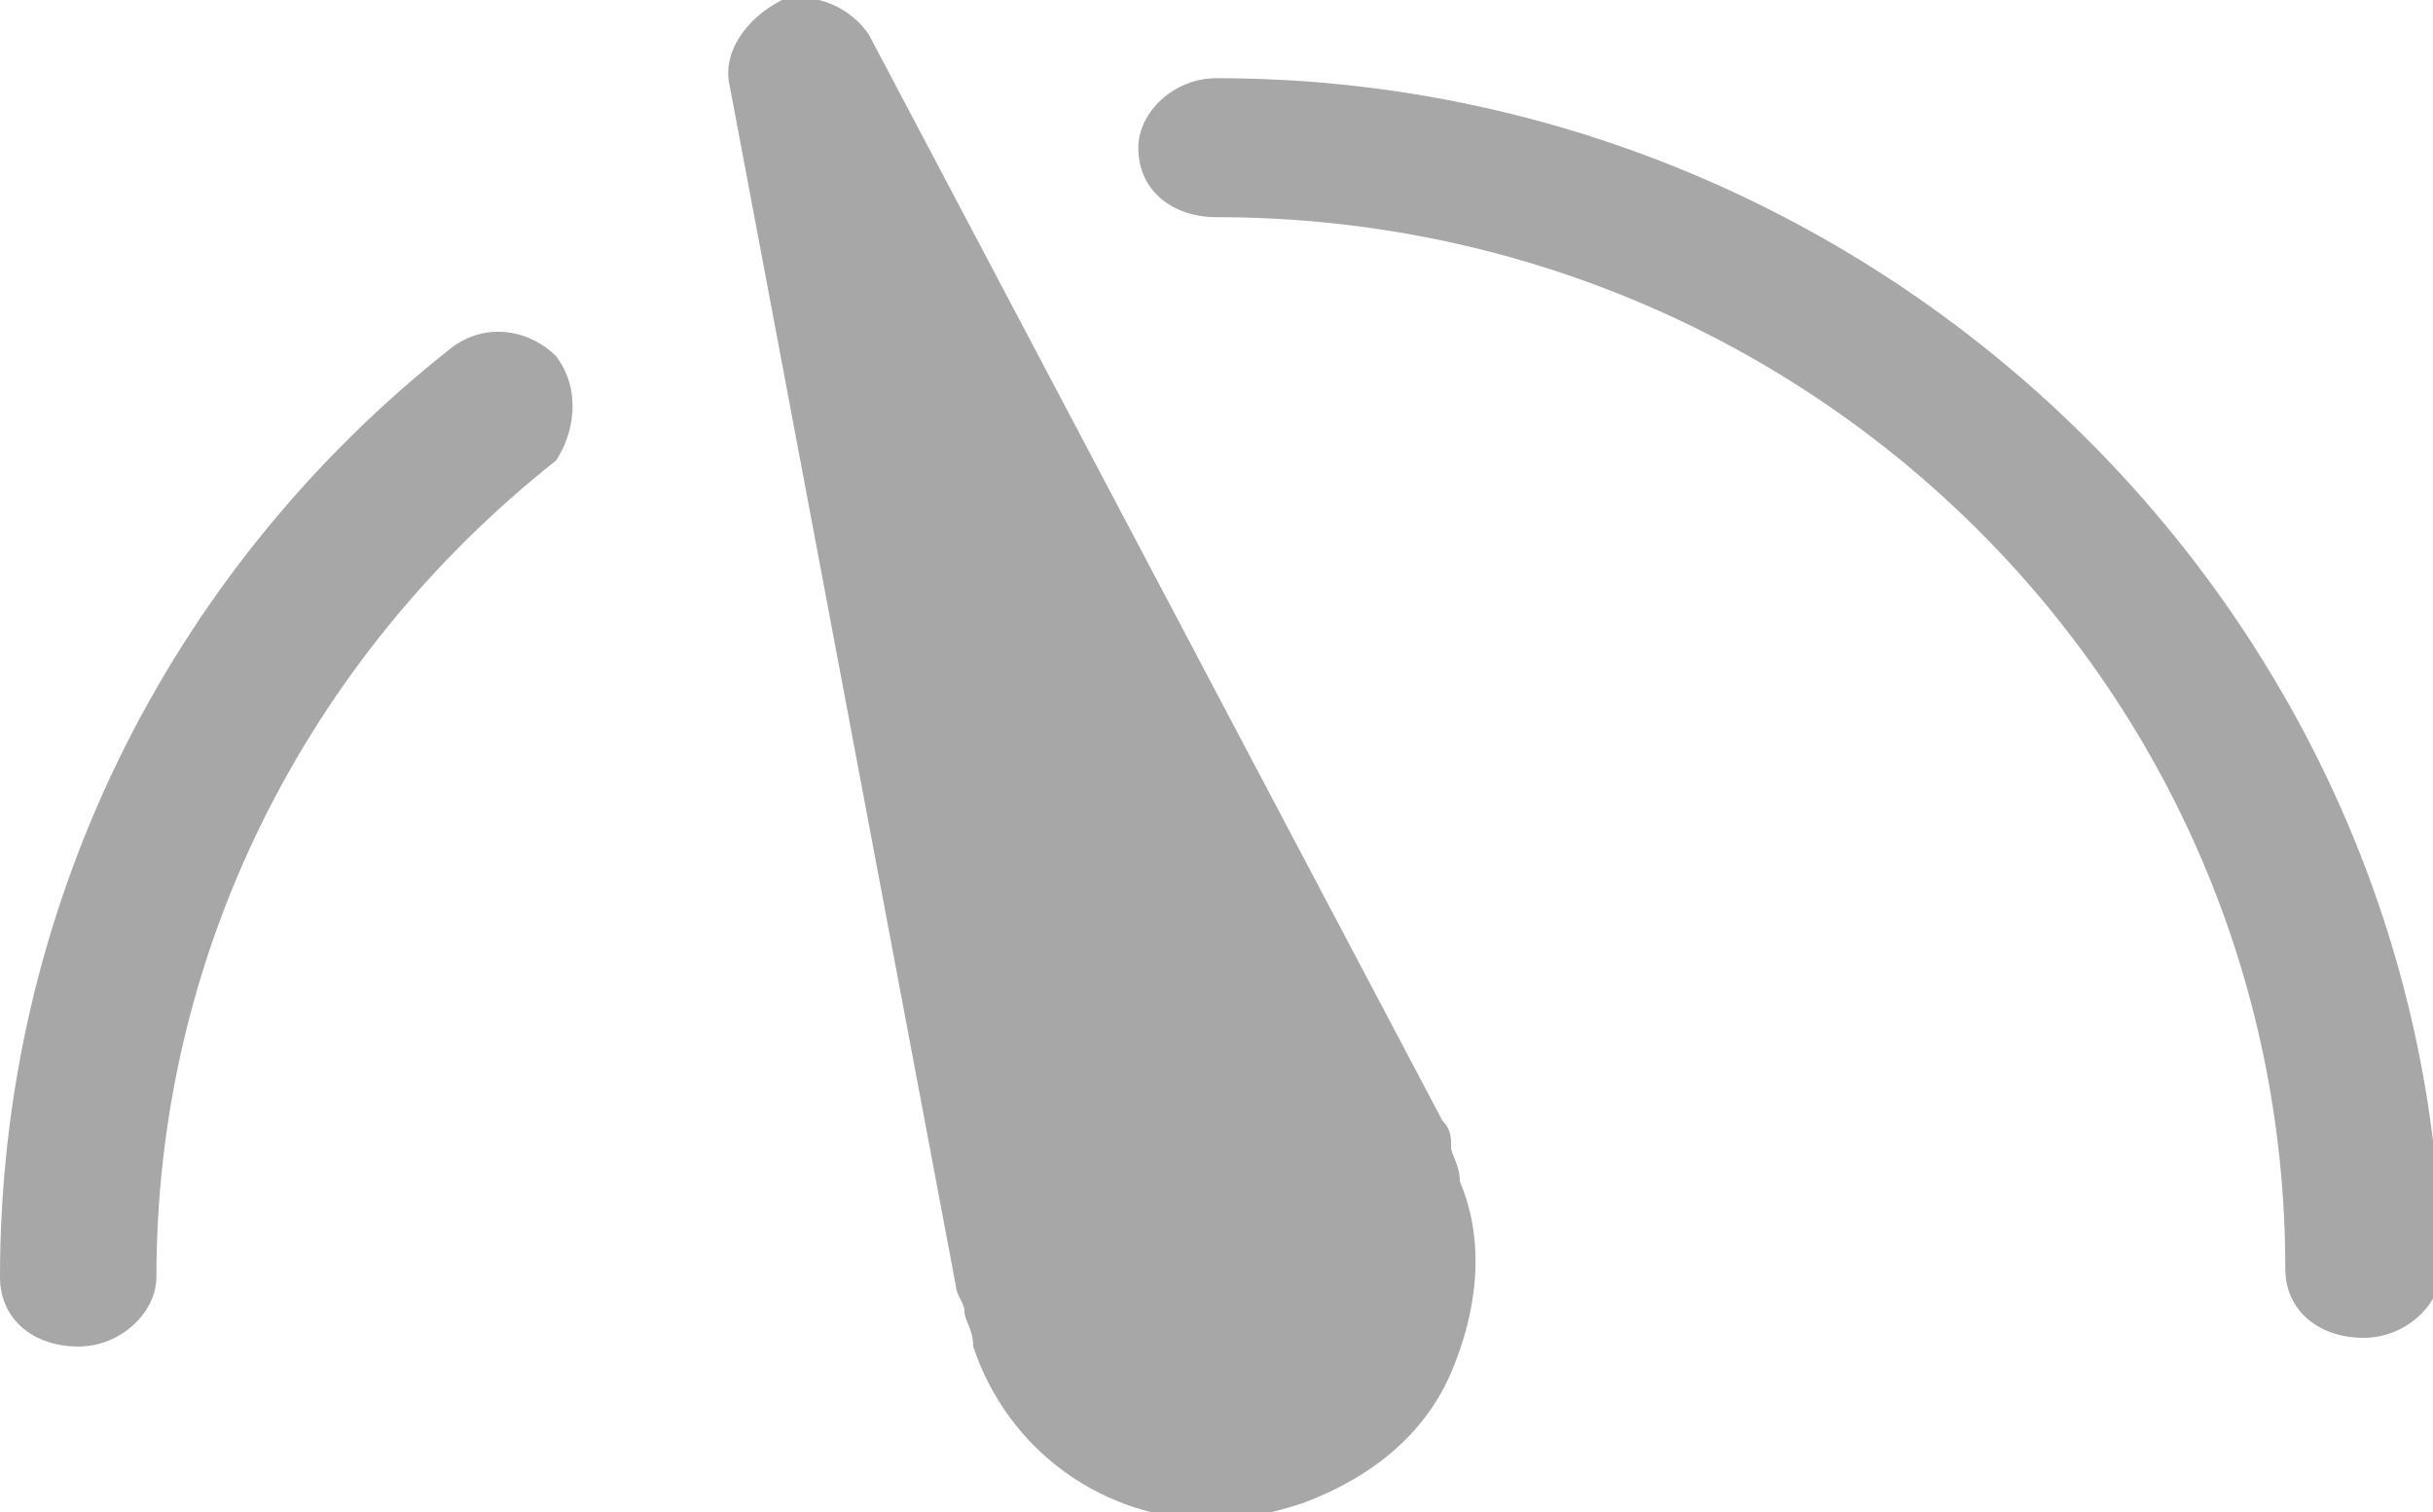
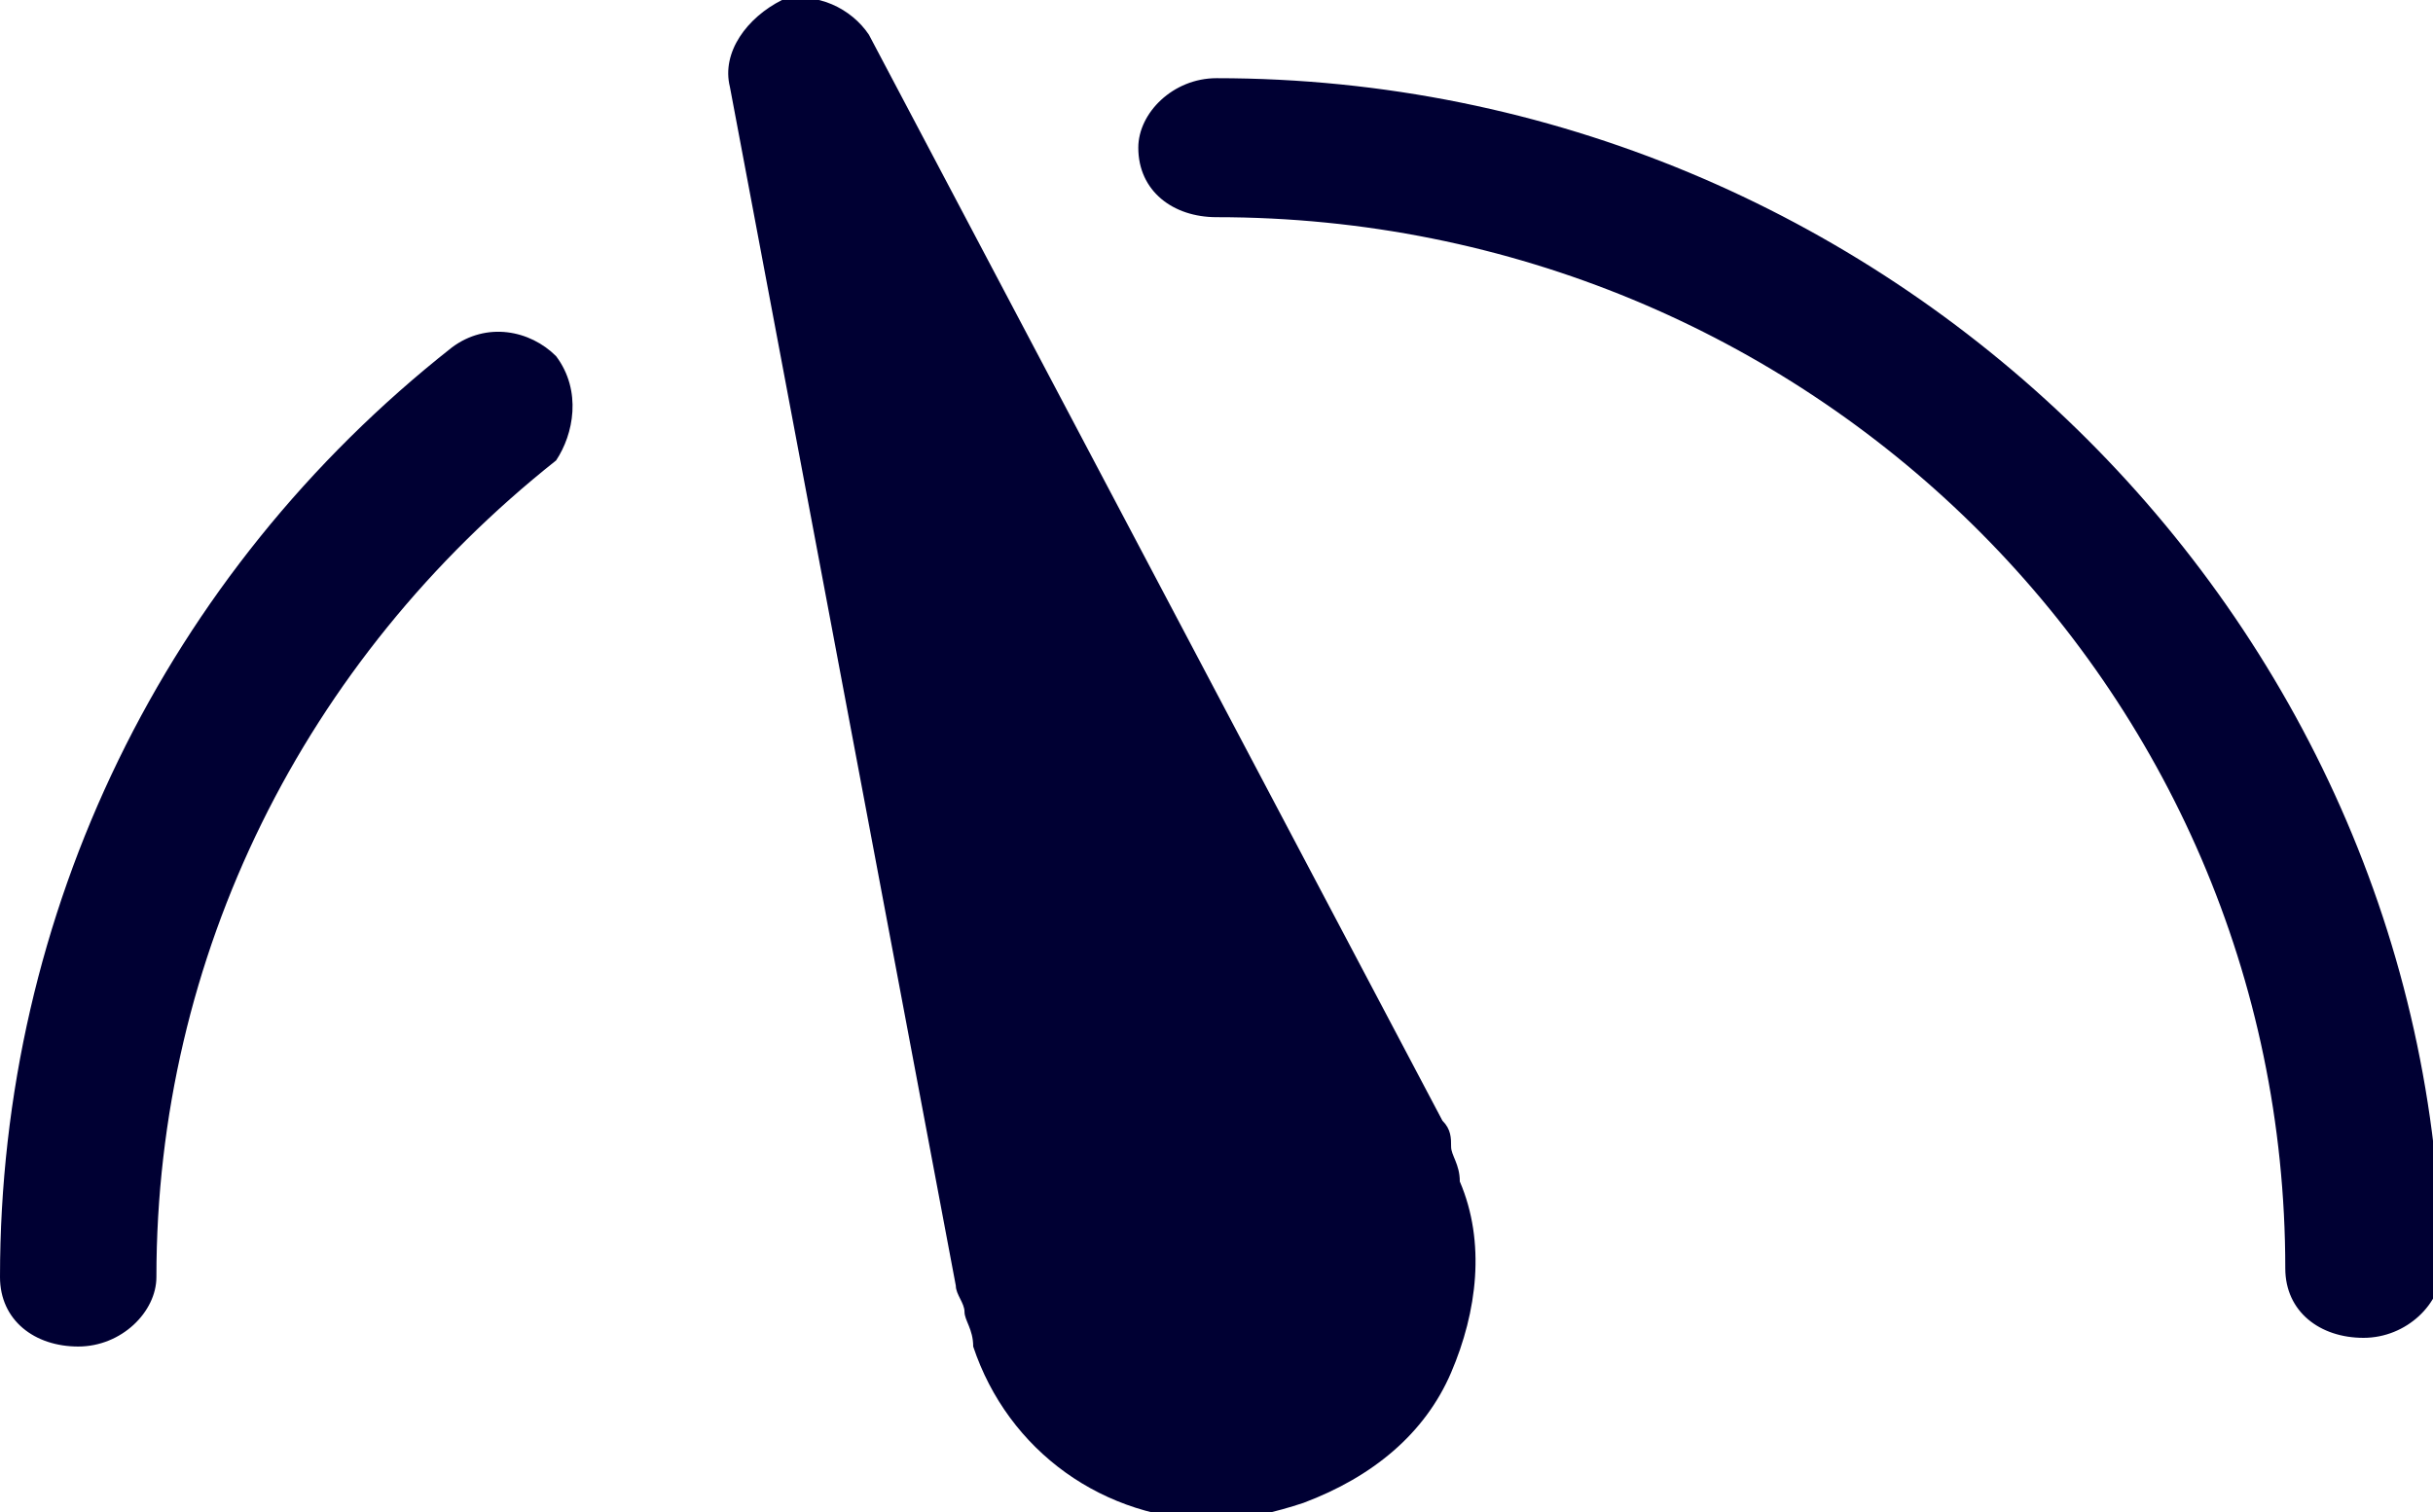
<svg xmlns="http://www.w3.org/2000/svg" version="1.1" id="Layer_1" x="0px" y="0px" viewBox="0 0 28 17.4" style="enable-background:new 0 0 28 17.4;" xml:space="preserve">
  <style>
- 	.st0{fill:#A7A7A7;}
+ 	.st0{fill:#000033;}
</style>
  <g>
    <g>
-       <path class="st0" d="M16.7,13.2c0-0.1,0-0.2-0.1-0.3L10,0.4C9.8,0.1,9.4-0.1,9,0C8.6,0.2,8.3,0.6,8.4,1L11,14.8    c0,0.1,0.1,0.2,0.1,0.3c0,0.1,0.1,0.2,0.1,0.4c0.4,1.2,1.5,2,2.8,2c0.3,0,0.7-0.1,1-0.2c0.8-0.3,1.4-0.8,1.7-1.5    c0.3-0.7,0.4-1.5,0.1-2.2C16.8,13.4,16.7,13.3,16.7,13.2L16.7,13.2z M14,0.9c-0.5,0-0.9,0.4-0.9,0.8c0,0.5,0.4,0.8,0.9,0.8    c6.8,0,12.3,5.4,12.3,12.1c0,0.5,0.4,0.8,0.9,0.8c0.5,0,0.9-0.4,0.9-0.8C28,7.1,21.7,0.9,14,0.9L14,0.9z M5.2,4    C1.9,6.6,0,10.5,0,14.7c0,0.5,0.4,0.8,0.9,0.8c0.5,0,0.9-0.4,0.9-0.8c0-3.7,1.7-7.1,4.6-9.4C6.6,5,6.7,4.5,6.4,4.1    C6.1,3.8,5.6,3.7,5.2,4L5.2,4z" />
+       <path class="st0" d="M16.7,13.2c0-0.1,0-0.2-0.1-0.3L10,0.4C9.8,0.1,9.4-0.1,9,0C8.6,0.2,8.3,0.6,8.4,1L11,14.8    c0,0.1,0.1,0.2,0.1,0.3c0,0.1,0.1,0.2,0.1,0.4c0.4,1.2,1.5,2,2.8,2c0.3,0,0.7-0.1,1-0.2c0.8-0.3,1.4-0.8,1.7-1.5    c0.3-0.7,0.4-1.5,0.1-2.2C16.8,13.4,16.7,13.3,16.7,13.2L16.7,13.2z M14,0.9c-0.5,0-0.9,0.4-0.9,0.8c0,0.5,0.4,0.8,0.9,0.8    c6.8,0,12.3,5.4,12.3,12.1c0,0.5,0.4,0.8,0.9,0.8c0.5,0,0.9-0.4,0.9-0.8C28,7.1,21.7,0.9,14,0.9L14,0.9z M5.2,4    C1.9,6.6,0,10.5,0,14.7c0,0.5,0.4,0.8,0.9,0.8c0.5,0,0.9-0.4,0.9-0.8c0-3.7,1.7-7.1,4.6-9.4C6.6,5,6.7,4.5,6.4,4.1    C6.1,3.8,5.6,3.7,5.2,4L5.2,4z" fill="#000000" />
    </g>
  </g>
</svg>
